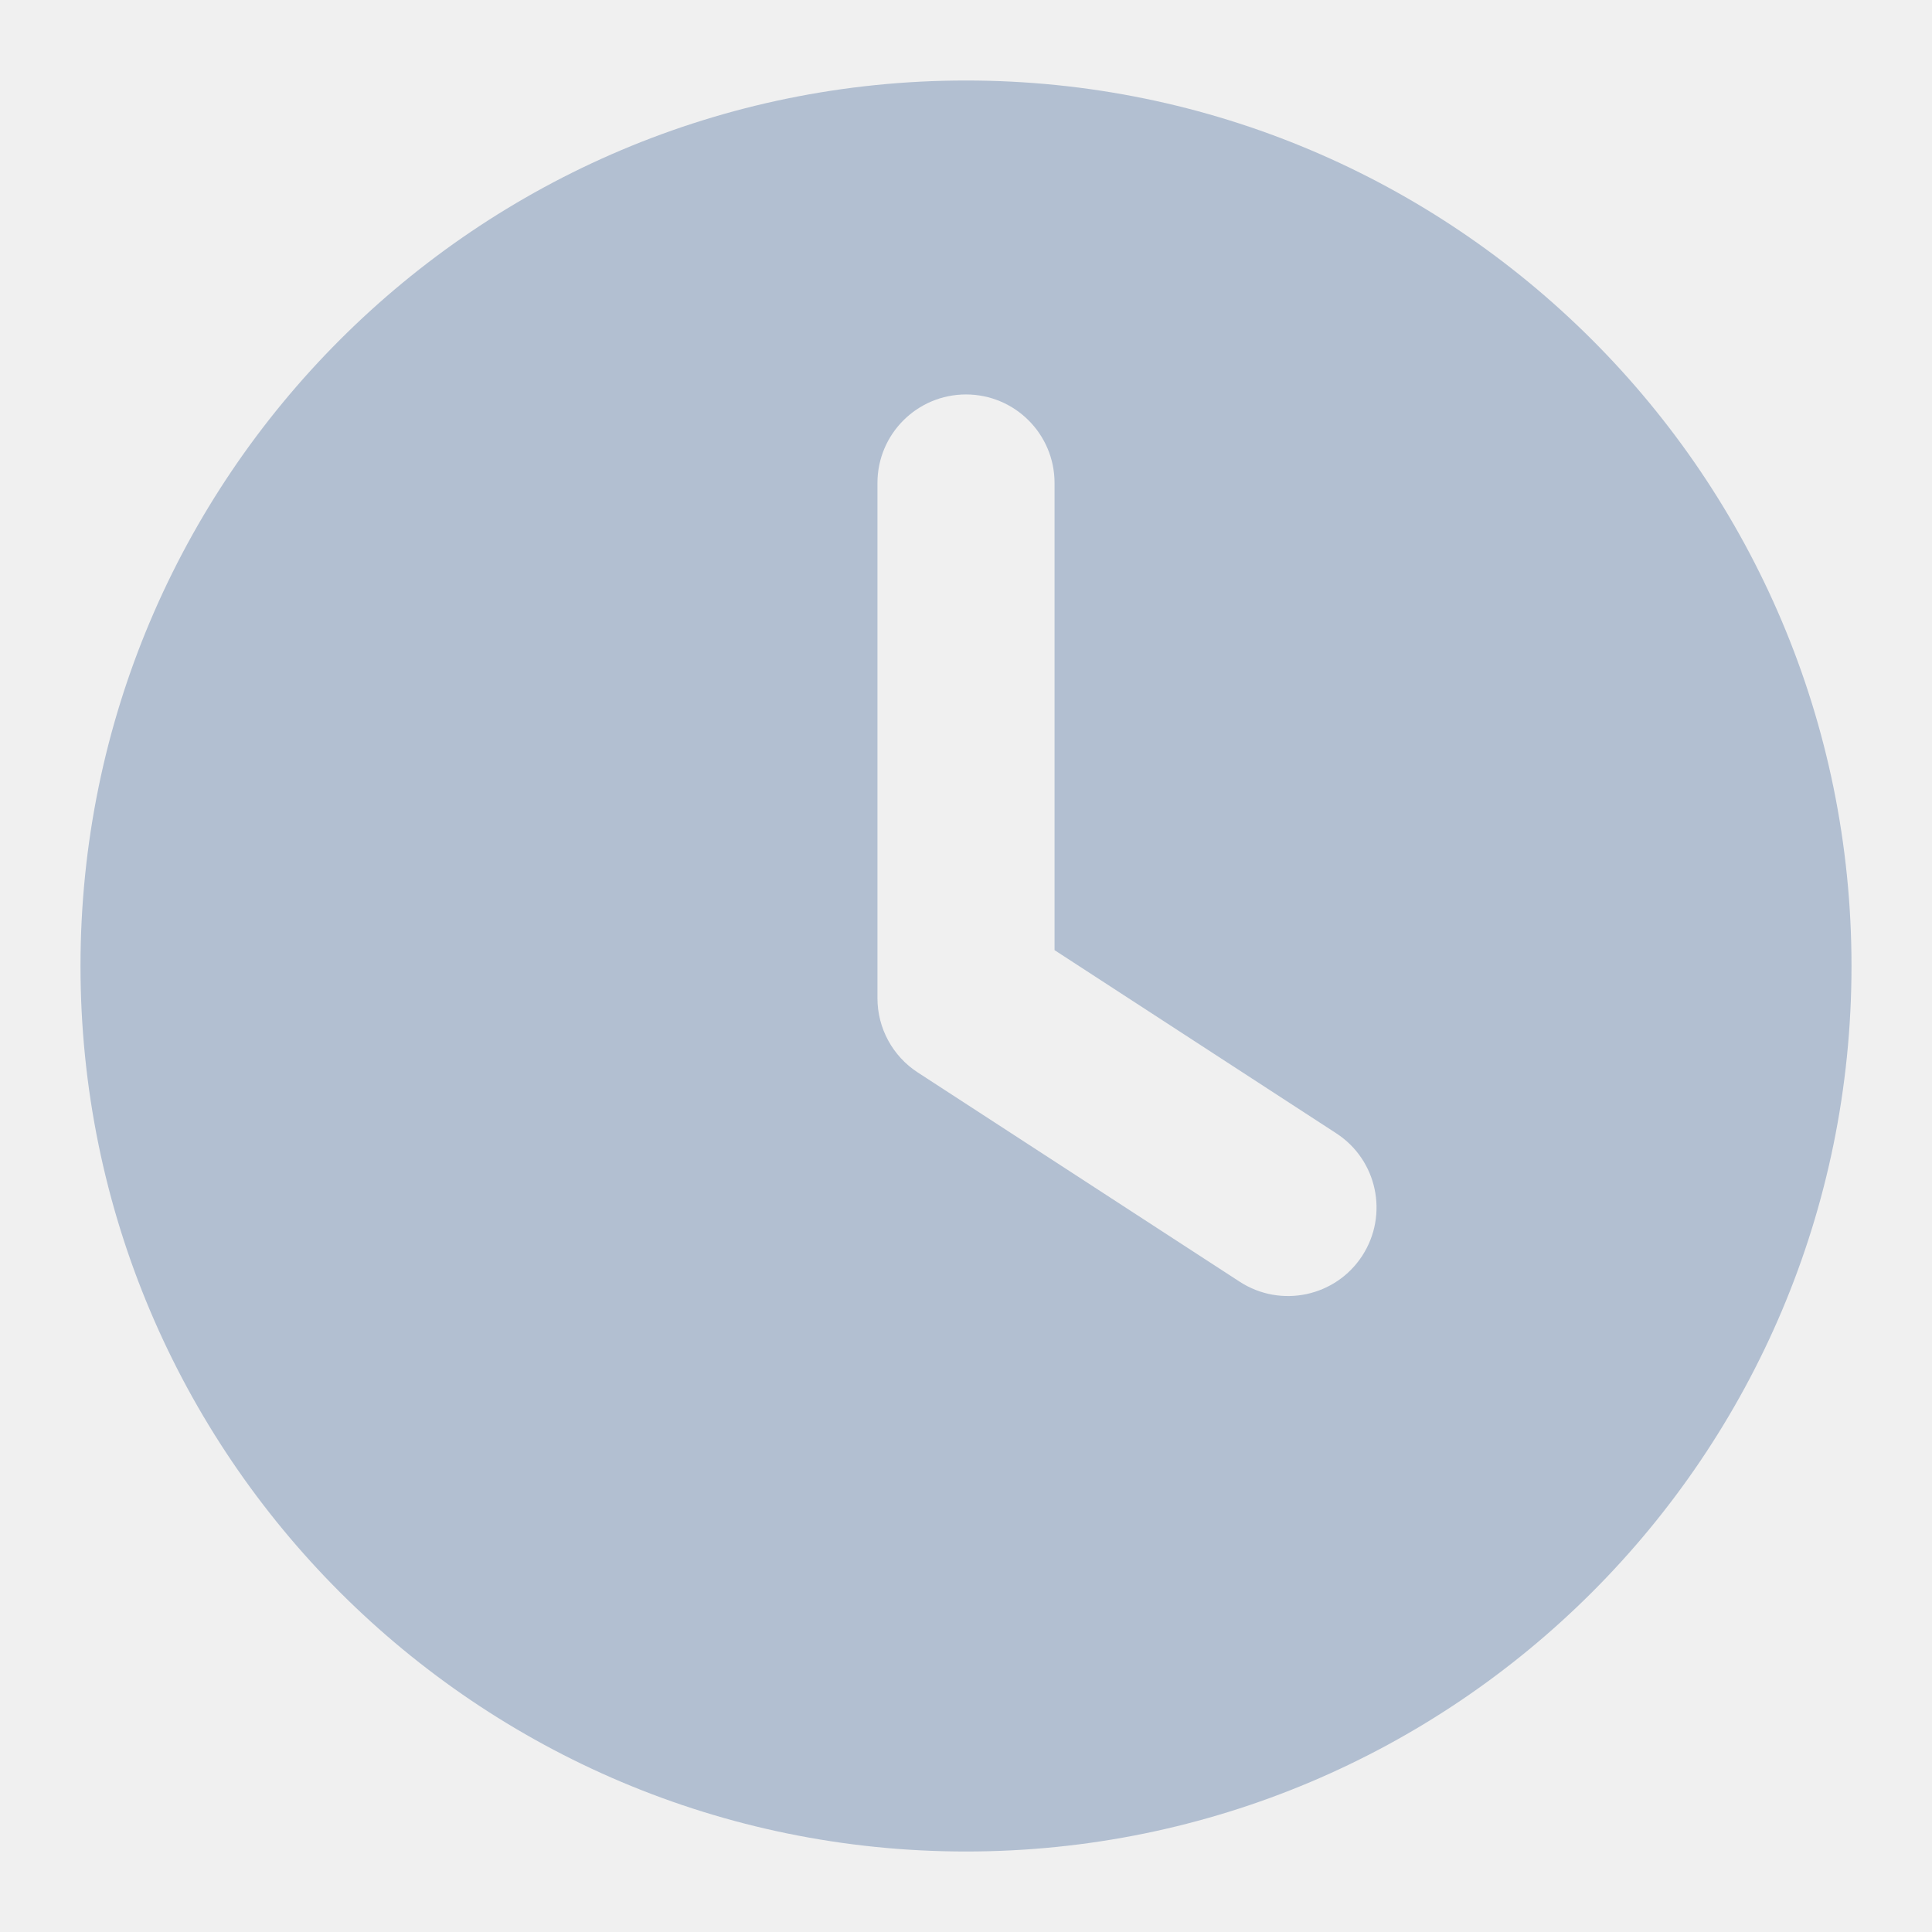
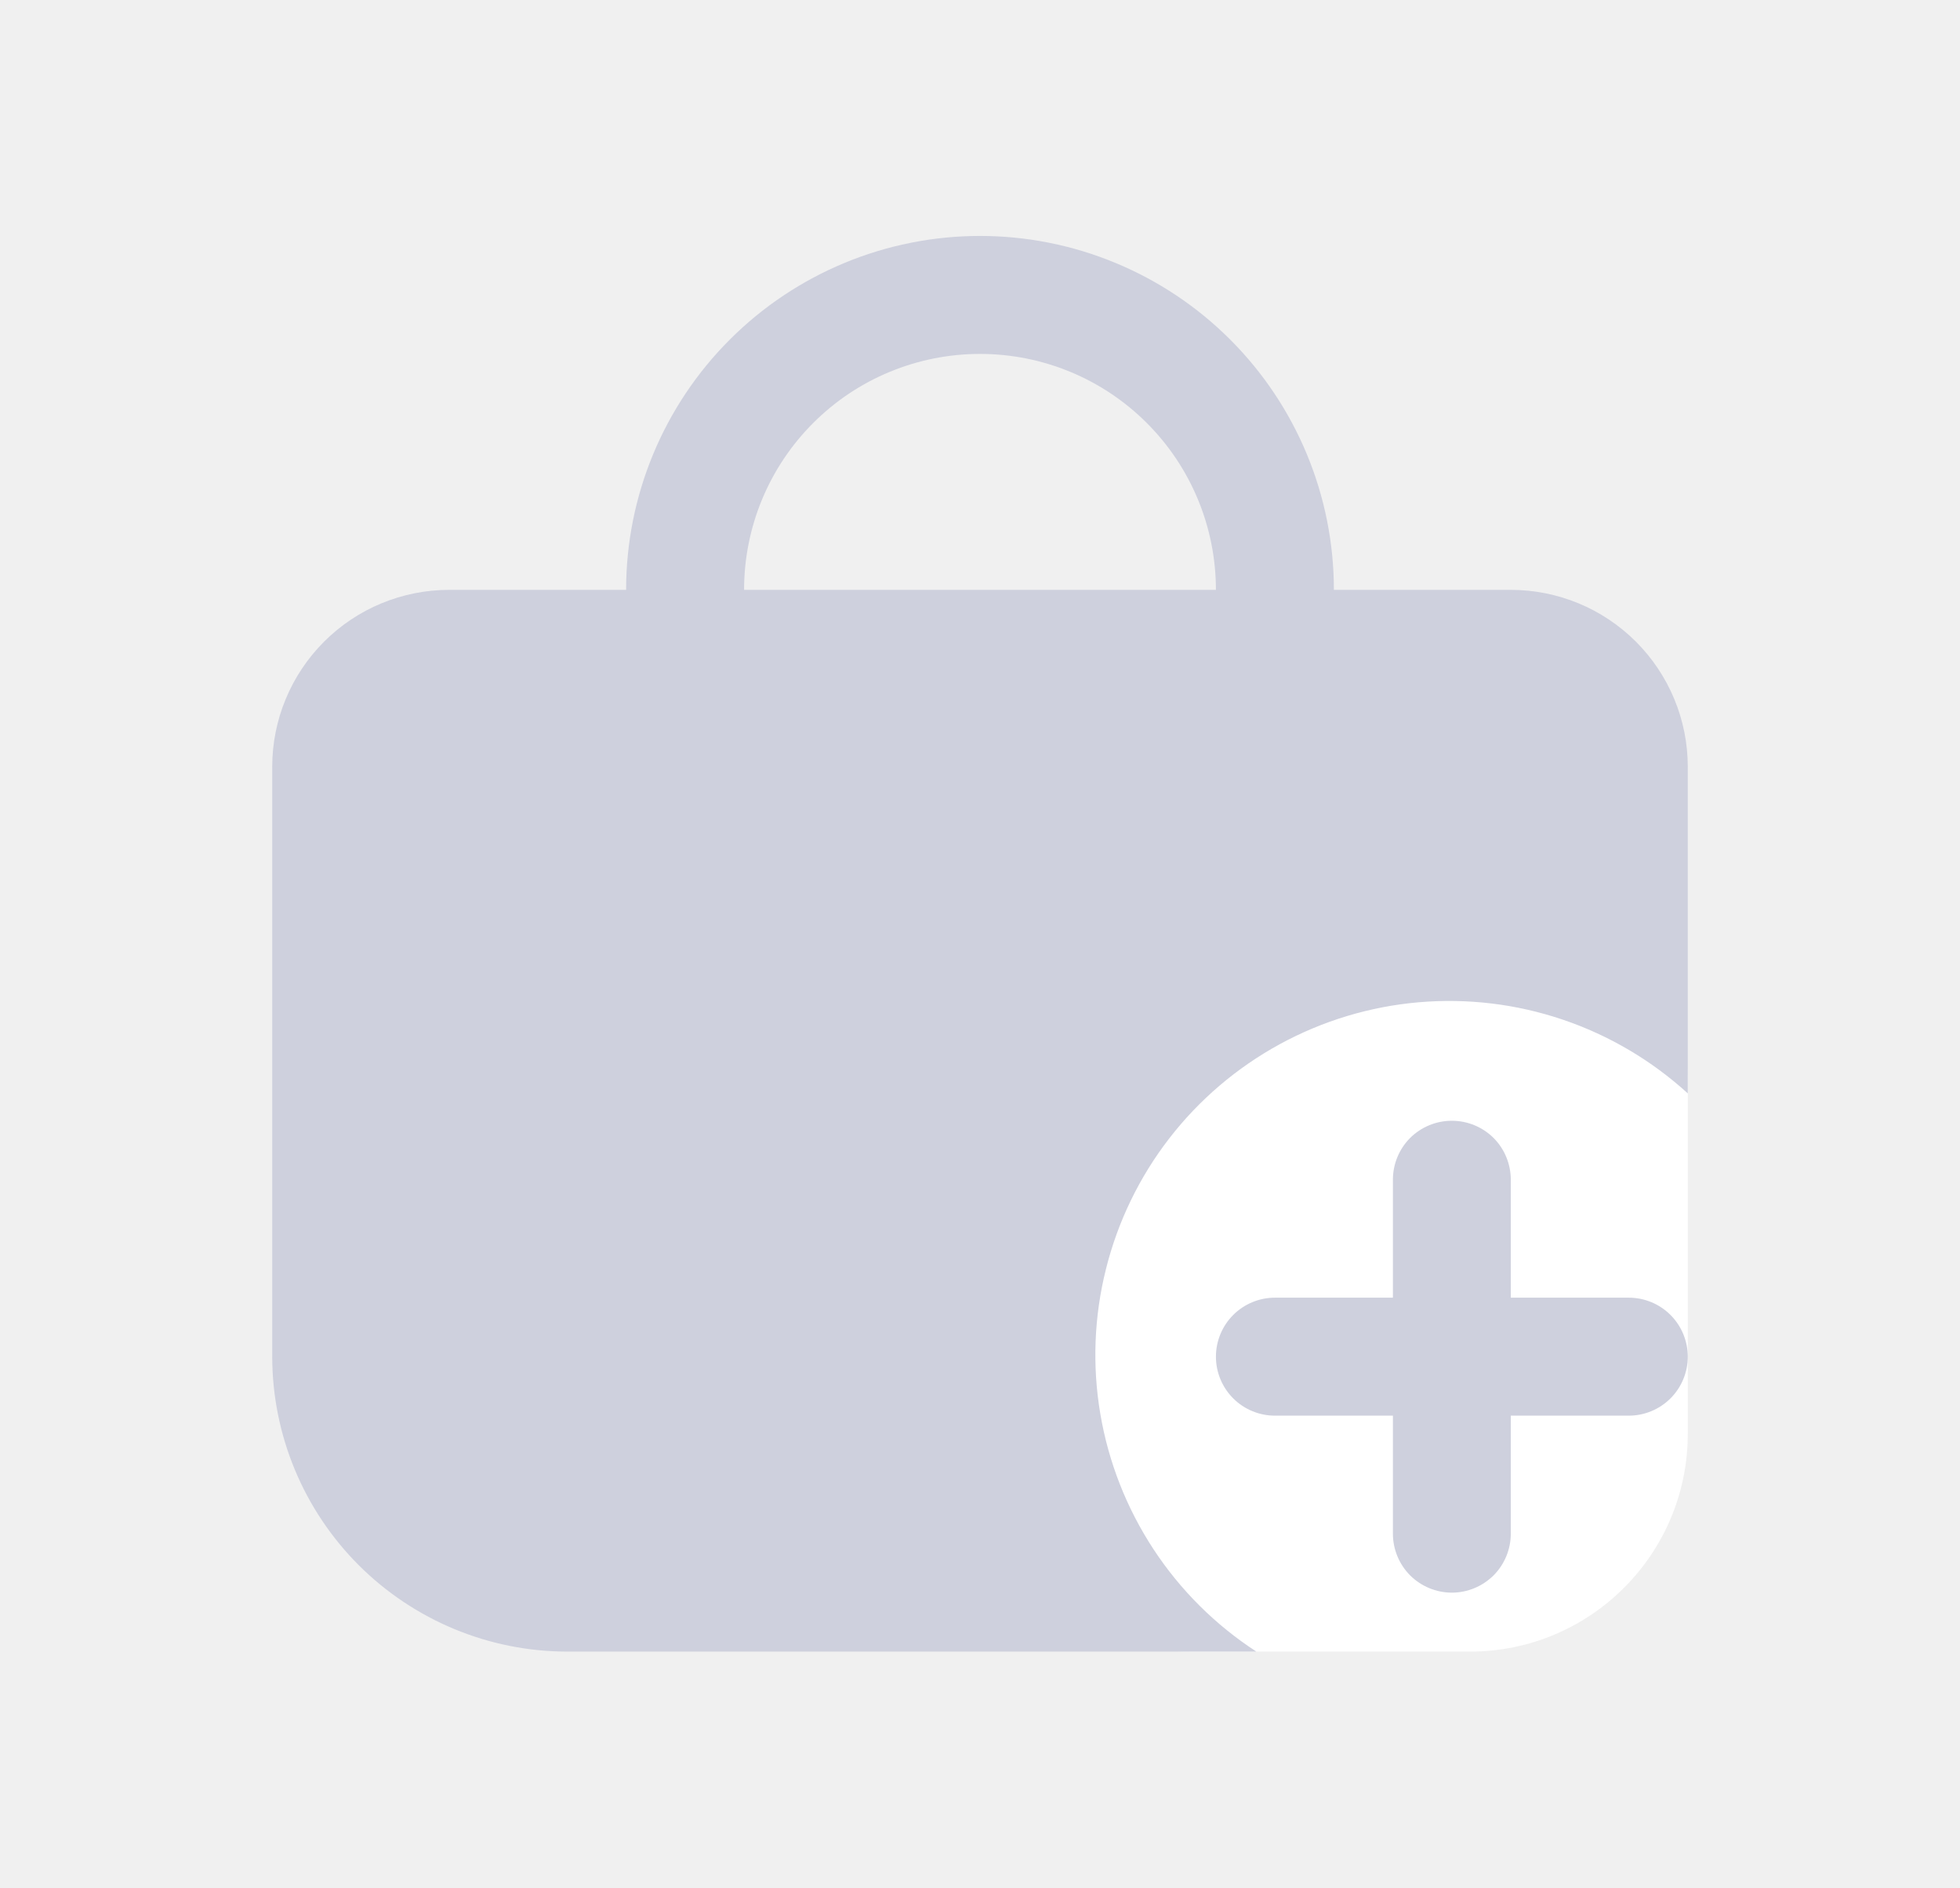
- <svg xmlns="http://www.w3.org/2000/svg" width="24" height="24" viewBox="0 0 24 24" fill="none">
-   <path fill-rule="evenodd" clip-rule="evenodd" d="M12 1C5.925 1 1 5.925 1 12C1 18.075 5.925 23 12 23C18.075 23 23 18.075 23 12C23 5.925 18.075 1 12 1ZM13.1 6C13.1 5.392 12.607 4.9 12 4.9C11.393 4.9 10.9 5.392 10.9 6V12.4C10.9 12.772 11.088 13.119 11.4 13.322L15.4 15.922C15.91 16.253 16.591 16.109 16.922 15.6C17.253 15.09 17.109 14.409 16.599 14.078L13.1 11.803V6Z" fill="#B2BFD1" />
+ <svg xmlns="http://www.w3.org/2000/svg" width="27" height="26" viewBox="0 0 27 26" fill="none">
+   <path d="M12.417 15.917C12.417 13.707 14.207 11.917 16.417 11.917H20.25C21.907 11.917 23.25 13.26 23.25 14.917V19.75C23.25 21.407 21.907 22.75 20.25 22.75H16.417C14.207 22.75 12.417 20.959 12.417 18.75V15.917Z" fill="white" />
+   <path d="M20.812 8.125H18.375C18.375 6.832 17.861 5.592 16.947 4.678C16.033 3.764 14.793 3.25 13.5 3.25C12.207 3.25 10.967 3.764 10.053 4.678C9.139 5.592 8.625 6.832 8.625 8.125H6.188C5.541 8.125 4.921 8.382 4.464 8.839C4.007 9.296 3.75 9.916 3.75 10.562V18.688C3.751 19.765 4.18 20.797 4.941 21.559C5.703 22.32 6.735 22.749 7.812 22.75H17.307C16.742 22.383 16.26 21.903 15.89 21.34C15.52 20.776 15.271 20.143 15.158 19.479C15.045 18.815 15.071 18.134 15.235 17.481C15.398 16.827 15.695 16.214 16.107 15.681C16.519 15.148 17.037 14.707 17.628 14.384C18.22 14.061 18.872 13.864 19.543 13.806C20.214 13.748 20.89 13.829 21.528 14.045C22.166 14.261 22.752 14.607 23.25 15.061V10.562C23.25 9.916 22.993 9.296 22.536 8.839C22.079 8.382 21.459 8.125 20.812 8.125ZM10.25 8.125C10.25 7.263 10.592 6.436 11.202 5.827C11.811 5.217 12.638 4.875 13.5 4.875C14.362 4.875 15.189 5.217 15.798 5.827C16.408 6.436 16.75 7.263 16.75 8.125H10.25Z" fill="#CED0DD" />
+   <path d="M22.438 17.875H20.812V16.25C20.812 16.035 20.727 15.828 20.575 15.675C20.422 15.523 20.215 15.438 20 15.438C19.785 15.438 19.578 15.523 19.425 15.675C19.273 15.828 19.188 16.035 19.188 16.25V17.875H17.562C17.347 17.875 17.14 17.961 16.988 18.113C16.836 18.265 16.75 18.472 16.75 18.688C16.75 18.903 16.836 19.11 16.988 19.262C17.14 19.414 17.347 19.5 17.562 19.5H19.188V21.125C19.188 21.34 19.273 21.547 19.425 21.7C19.578 21.852 19.785 21.938 20 21.938C20.215 21.938 20.422 21.852 20.575 21.7C20.727 21.547 20.812 21.34 20.812 21.125V19.5H22.438C22.653 19.5 22.86 19.414 23.012 19.262C23.164 19.11 23.25 18.903 23.25 18.688C23.25 18.472 23.164 18.265 23.012 18.113C22.86 17.961 22.653 17.875 22.438 17.875Z" fill="#CED0DD" />
</svg>
